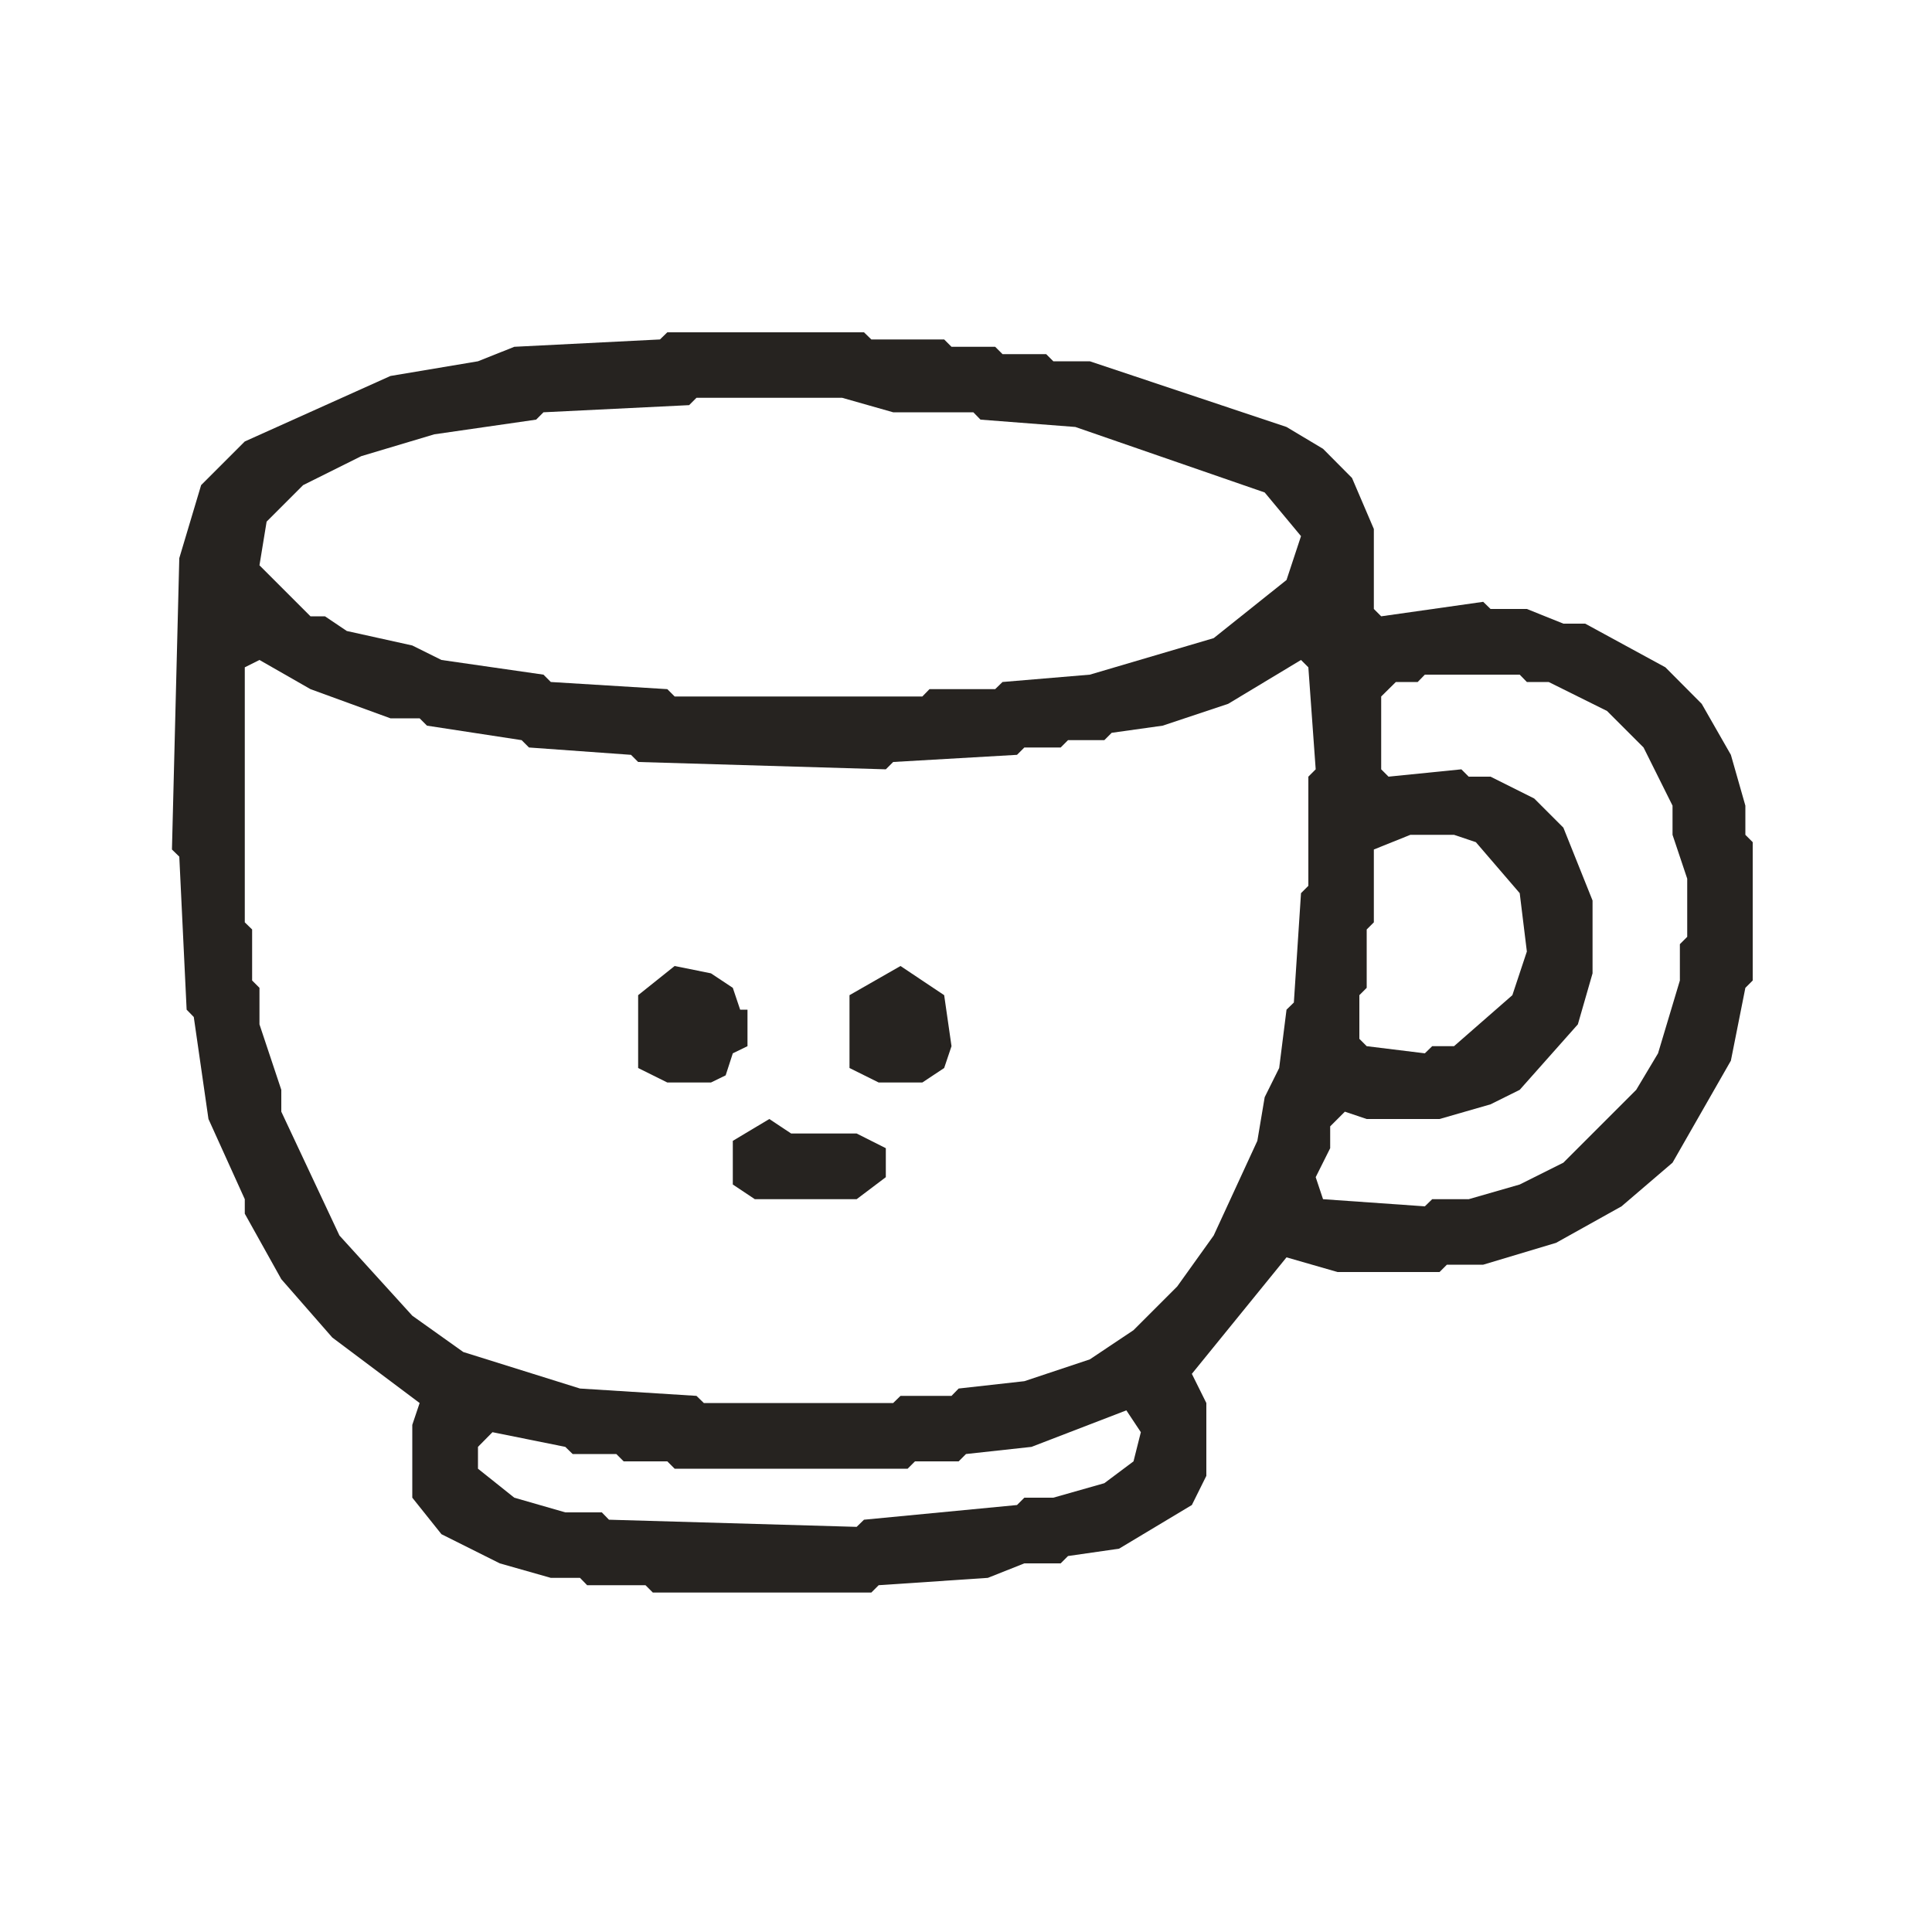
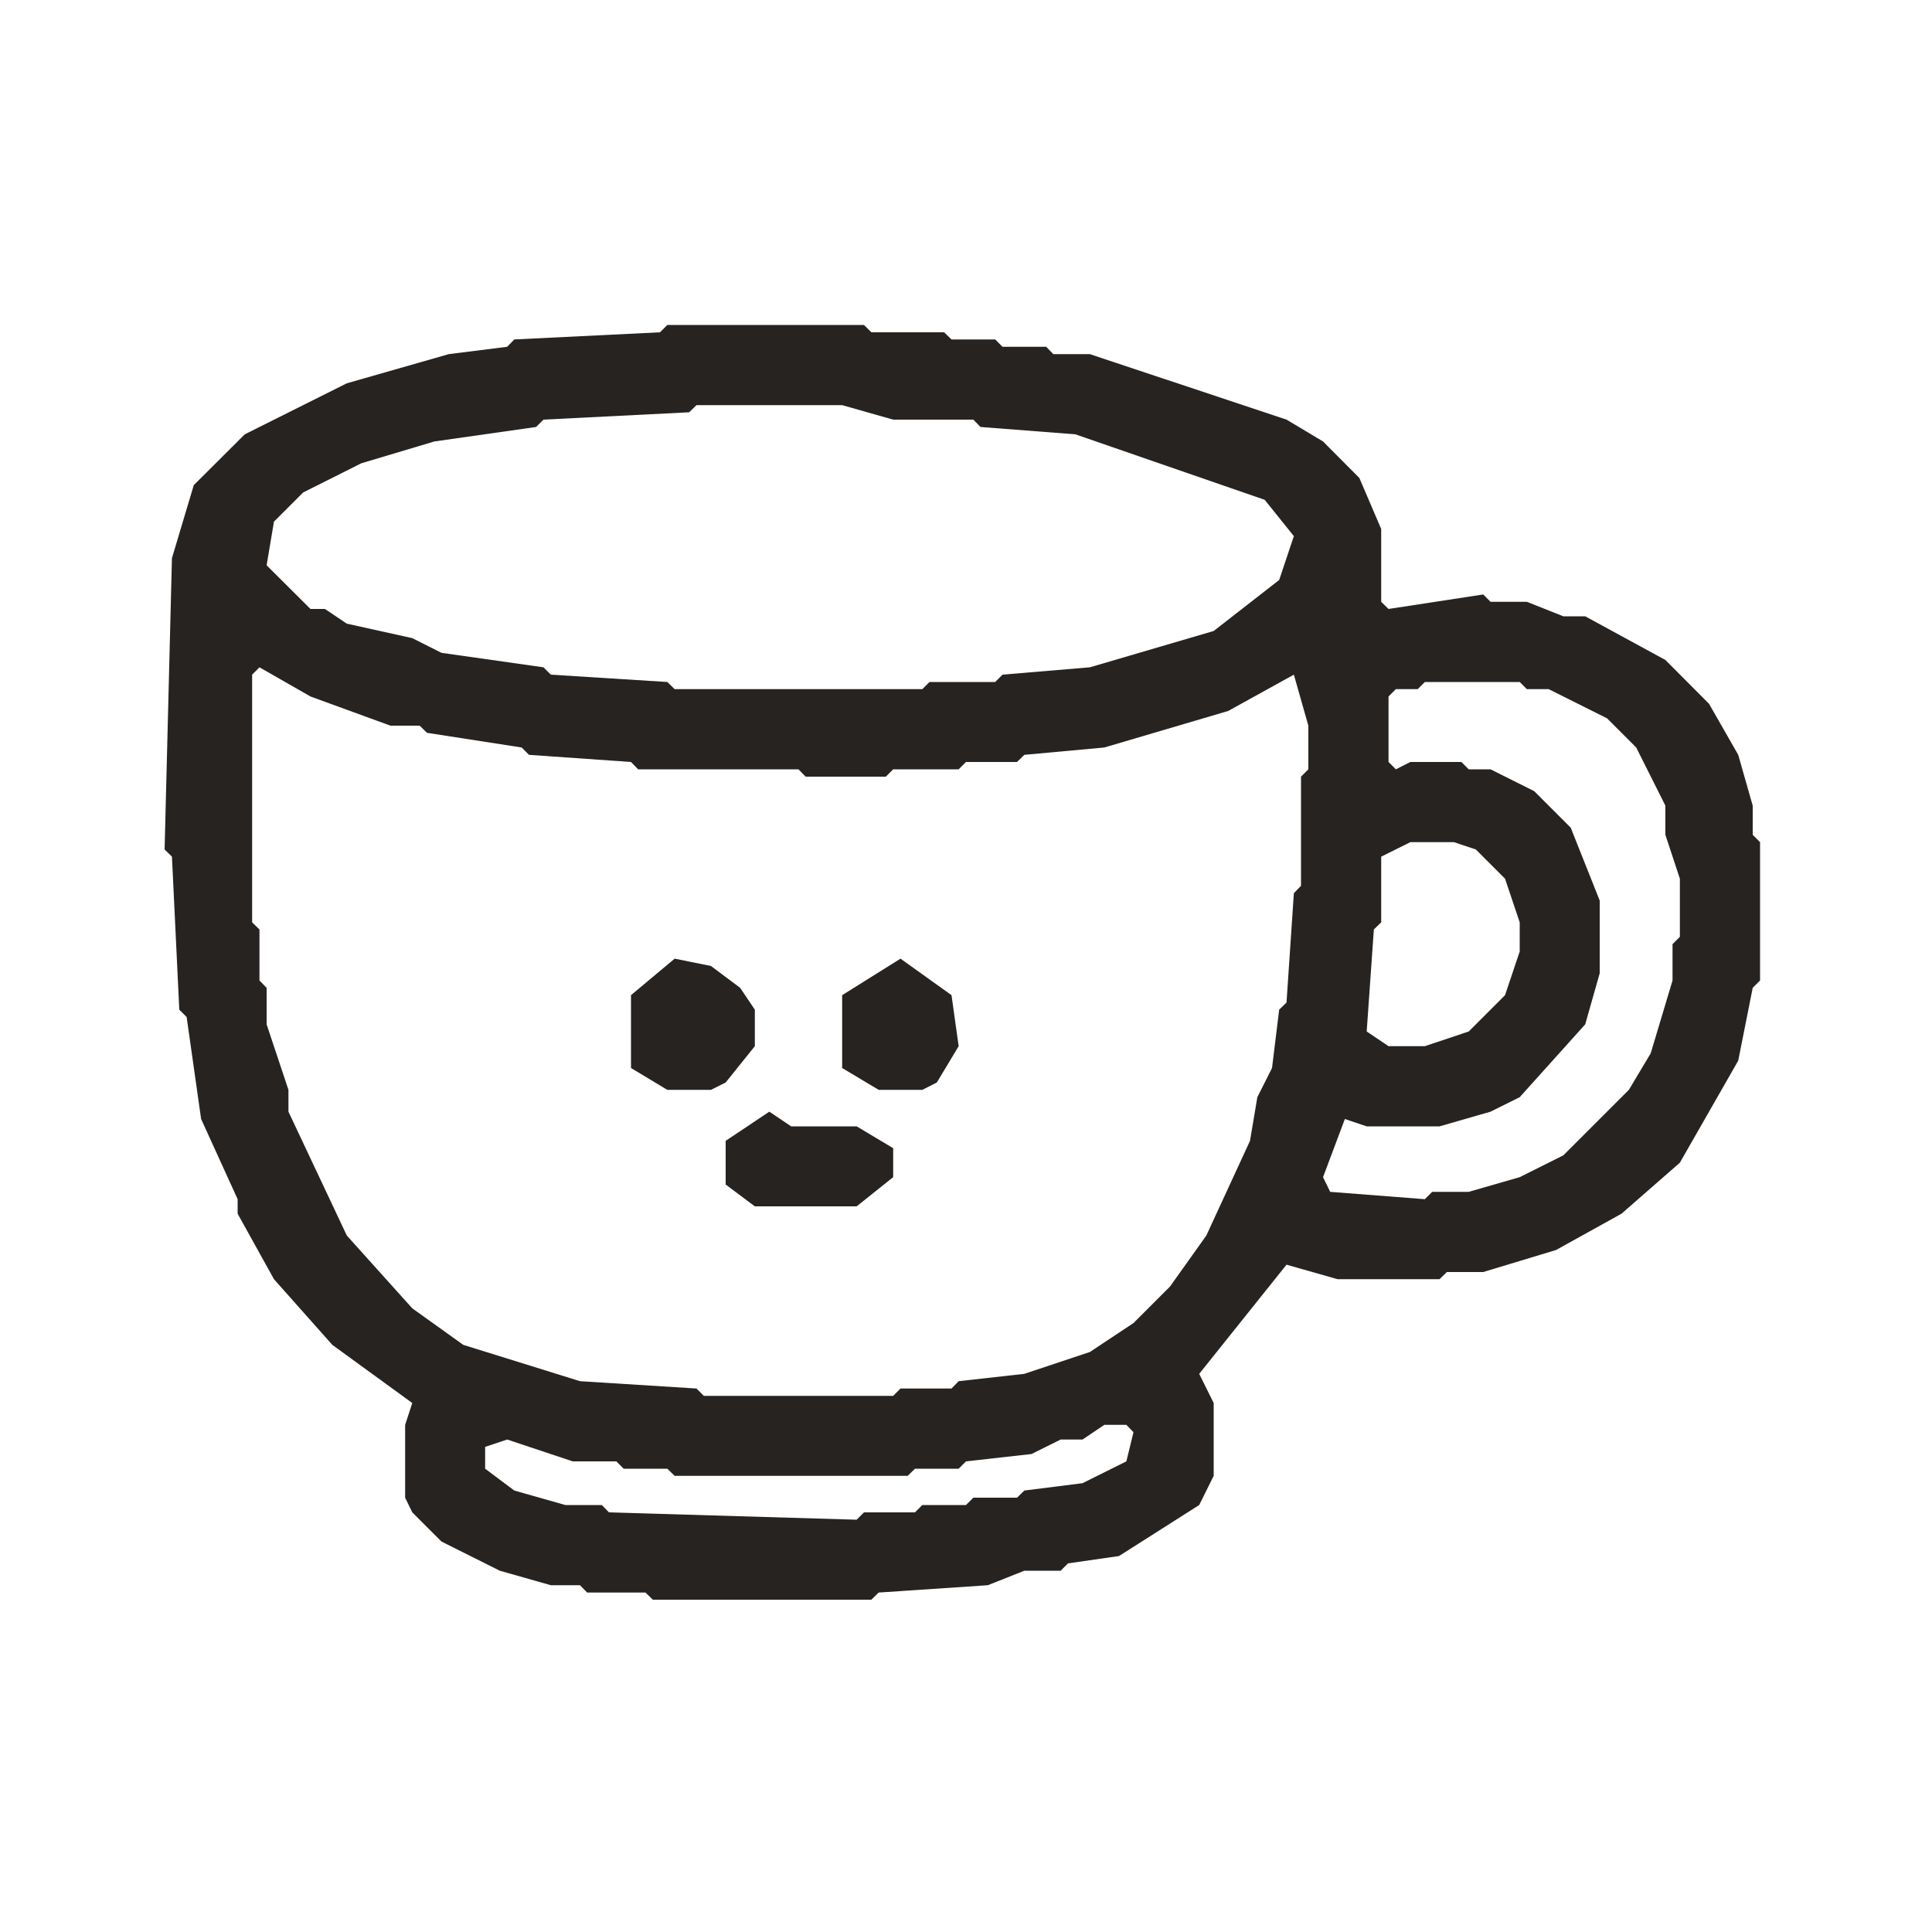
<svg xmlns="http://www.w3.org/2000/svg" viewBox="0 0 100 100" width="100" height="100" fill="currentColor" fill-rule="evenodd" stroke="none" color="#262320">
-   <path d="M 37.93 59.05 L 37.93 61.31 L 39.07 62.07 L 44.34 62.07 L 45.85 60.93 L 45.85 59.43 L 44.34 58.67 L 40.95 58.67 L 39.82 57.92 Z M 46.61 50.00 L 43.97 51.51 L 43.97 55.28 L 45.48 56.03 L 47.74 56.03 L 48.87 55.28 L 49.25 54.15 L 48.87 51.51 Z M 34.92 50.00 L 33.03 51.51 L 33.03 55.28 L 34.54 56.03 L 36.80 56.03 L 37.56 55.66 L 37.93 54.52 L 38.69 54.15 L 38.69 52.26 L 38.31 52.26 L 37.93 51.13 L 36.80 50.38 Z M 10.41 25.11 L 9.28 28.89 L 8.90 43.97 L 9.28 44.34 L 9.66 52.26 L 10.03 52.64 L 10.79 57.92 L 12.67 62.07 L 12.67 62.82 L 14.56 66.21 L 17.20 69.23 L 21.72 72.62 L 21.34 73.75 L 21.34 77.52 L 22.85 79.41 L 25.87 80.92 L 28.51 81.67 L 30.02 81.67 L 30.39 82.05 L 33.41 82.05 L 33.79 82.43 L 45.10 82.43 L 45.48 82.05 L 51.13 81.67 L 53.02 80.92 L 54.90 80.92 L 55.28 80.54 L 57.92 80.16 L 61.69 77.90 L 62.44 76.39 L 62.44 72.62 L 61.69 71.11 L 66.59 65.08 L 69.23 65.84 L 74.51 65.84 L 74.89 65.46 L 76.77 65.46 L 80.54 64.33 L 83.93 62.44 L 86.57 60.18 L 89.59 54.90 L 90.34 51.13 L 90.72 50.75 L 90.72 43.59 L 90.34 43.21 L 90.34 41.70 L 89.59 39.07 L 88.08 36.43 L 86.20 34.54 L 82.05 32.28 L 80.92 32.28 L 79.03 31.52 L 77.15 31.52 L 76.77 31.15 L 71.49 31.90 L 71.11 31.52 L 71.11 27.38 L 69.98 24.74 L 68.48 23.23 L 66.59 22.10 L 56.41 18.70 L 54.52 18.70 L 54.15 18.33 L 51.89 18.33 L 51.51 17.95 L 49.25 17.95 L 48.87 17.57 L 45.10 17.57 L 44.72 17.20 L 34.54 17.20 L 34.16 17.57 L 26.62 17.95 L 24.74 18.70 L 20.21 19.46 L 12.67 22.85 Z M 59.05 74.13 L 58.67 75.64 L 57.16 76.77 L 54.52 77.52 L 53.02 77.52 L 52.64 77.90 L 44.72 78.66 L 44.34 79.03 L 31.52 78.66 L 31.15 78.28 L 29.26 78.28 L 26.62 77.52 L 24.74 76.02 L 24.74 74.89 L 25.49 74.13 L 29.26 74.89 L 29.64 75.26 L 31.90 75.26 L 32.28 75.64 L 34.54 75.64 L 34.92 76.02 L 46.98 76.02 L 47.36 75.64 L 49.62 75.64 L 50.00 75.26 L 53.39 74.89 L 58.30 73.00 Z M 75.26 43.21 L 76.39 43.59 L 78.66 46.23 L 79.03 49.25 L 78.28 51.51 L 75.26 54.15 L 74.13 54.15 L 73.75 54.52 L 70.74 54.15 L 70.36 53.77 L 70.36 51.51 L 70.74 51.13 L 70.74 48.11 L 71.11 47.74 L 71.11 43.97 L 73.00 43.21 Z M 80.16 35.30 L 83.18 36.80 L 85.07 38.69 L 86.57 41.70 L 86.57 43.21 L 87.33 45.48 L 87.33 48.49 L 86.95 48.87 L 86.95 50.75 L 85.82 54.52 L 84.69 56.41 L 80.92 60.18 L 78.66 61.31 L 76.02 62.07 L 74.13 62.07 L 73.75 62.44 L 68.48 62.07 L 68.10 60.93 L 68.85 59.43 L 68.85 58.30 L 69.61 57.54 L 70.74 57.92 L 74.51 57.92 L 77.15 57.16 L 78.66 56.41 L 81.67 53.02 L 82.43 50.38 L 82.43 46.61 L 80.92 42.84 L 79.41 41.33 L 77.15 40.20 L 76.02 40.20 L 75.64 39.82 L 71.87 40.20 L 71.49 39.82 L 71.49 36.05 L 72.25 35.30 L 73.38 35.30 L 73.75 34.92 L 78.66 34.92 L 79.03 35.30 Z M 12.67 34.54 L 13.43 34.16 L 16.07 35.67 L 20.21 37.18 L 21.72 37.18 L 22.10 37.56 L 27.00 38.31 L 27.38 38.69 L 32.66 39.07 L 33.03 39.44 L 45.85 39.82 L 46.23 39.44 L 52.64 39.07 L 53.02 38.69 L 54.90 38.69 L 55.28 38.31 L 57.16 38.31 L 57.54 37.93 L 60.18 37.56 L 63.57 36.43 L 67.34 34.16 L 67.72 34.54 L 68.10 39.82 L 67.72 40.20 L 67.72 45.85 L 67.34 46.23 L 66.97 51.89 L 66.59 52.26 L 66.21 55.28 L 65.46 56.79 L 65.08 59.05 L 62.82 63.95 L 60.93 66.59 L 58.67 68.85 L 56.41 70.36 L 53.02 71.49 L 49.62 71.87 L 49.25 72.25 L 46.61 72.25 L 46.23 72.62 L 36.43 72.62 L 36.05 72.25 L 30.02 71.87 L 23.98 69.98 L 21.34 68.10 L 17.57 63.95 L 14.56 57.54 L 14.56 56.41 L 13.43 53.02 L 13.43 51.13 L 13.05 50.75 L 13.05 48.11 L 12.67 47.74 Z M 13.43 29.26 L 13.80 27.00 L 15.69 25.11 L 18.70 23.61 L 22.48 22.48 L 27.75 21.72 L 28.13 21.34 L 35.67 20.97 L 36.05 20.59 L 43.59 20.59 L 46.23 21.34 L 50.38 21.34 L 50.75 21.72 L 55.66 22.10 L 65.46 25.49 L 67.34 27.75 L 66.59 30.02 L 62.82 33.03 L 56.41 34.92 L 51.89 35.30 L 51.51 35.67 L 48.11 35.67 L 47.74 36.05 L 34.92 36.05 L 34.54 35.67 L 28.51 35.30 L 28.13 34.92 L 22.85 34.16 L 21.34 33.41 L 17.95 32.66 L 16.82 31.90 L 16.07 31.90 Z" />
+   <path d="M 37.56 59.05 L 37.56 61.31 L 39.07 62.44 L 44.34 62.44 L 46.23 60.93 L 46.23 59.43 L 44.34 58.30 L 40.95 58.30 L 39.82 57.54 Z M 46.61 49.62 L 43.59 51.51 L 43.59 55.28 L 45.48 56.41 L 47.74 56.41 L 48.49 56.03 L 49.62 54.15 L 49.25 51.51 Z M 34.92 49.62 L 32.66 51.51 L 32.66 55.28 L 34.54 56.41 L 36.80 56.41 L 37.56 56.03 L 39.07 54.15 L 39.07 52.26 L 38.31 51.13 L 36.80 50.00 Z M 10.03 25.11 L 8.90 28.89 L 8.52 43.97 L 8.90 44.34 L 9.28 52.26 L 9.66 52.64 L 10.41 57.92 L 12.30 62.07 L 12.30 62.82 L 14.18 66.21 L 17.20 69.61 L 21.34 72.62 L 20.97 73.75 L 20.97 77.52 L 21.34 78.28 L 22.85 79.79 L 25.87 81.30 L 28.51 82.05 L 30.02 82.05 L 30.39 82.43 L 33.41 82.43 L 33.79 82.80 L 45.10 82.80 L 45.48 82.43 L 51.13 82.05 L 53.02 81.30 L 54.90 81.30 L 55.28 80.92 L 57.92 80.54 L 62.07 77.90 L 62.82 76.39 L 62.82 72.62 L 62.07 71.11 L 66.59 65.46 L 69.23 66.21 L 74.51 66.21 L 74.89 65.84 L 76.77 65.84 L 80.54 64.70 L 83.93 62.82 L 86.95 60.18 L 89.97 54.90 L 90.72 51.13 L 91.10 50.75 L 91.10 43.59 L 90.72 43.21 L 90.72 41.70 L 89.97 39.07 L 88.46 36.43 L 86.20 34.16 L 82.05 31.90 L 80.92 31.90 L 79.03 31.15 L 77.15 31.15 L 76.77 30.77 L 71.87 31.52 L 71.49 31.15 L 71.49 27.38 L 70.36 24.74 L 68.48 22.85 L 66.59 21.72 L 56.41 18.33 L 54.52 18.33 L 54.15 17.95 L 51.89 17.95 L 51.51 17.57 L 49.25 17.57 L 48.87 17.20 L 45.10 17.20 L 44.72 16.82 L 34.54 16.82 L 34.16 17.20 L 26.62 17.57 L 26.25 17.95 L 23.23 18.33 L 17.95 19.84 L 12.67 22.48 Z M 58.67 74.13 L 58.30 75.64 L 56.03 76.77 L 53.02 77.15 L 52.64 77.52 L 50.38 77.52 L 50.00 77.90 L 47.74 77.90 L 47.36 78.28 L 44.72 78.28 L 44.34 78.66 L 31.52 78.28 L 31.15 77.90 L 29.26 77.90 L 26.62 77.15 L 25.11 76.02 L 25.11 74.89 L 26.25 74.51 L 29.64 75.64 L 31.90 75.64 L 32.28 76.02 L 34.54 76.02 L 34.92 76.39 L 46.98 76.39 L 47.36 76.02 L 49.62 76.02 L 50.00 75.64 L 53.39 75.26 L 54.90 74.51 L 56.03 74.51 L 57.16 73.75 L 58.30 73.75 Z M 75.26 43.59 L 76.39 43.97 L 77.90 45.48 L 78.66 47.74 L 78.66 49.25 L 77.90 51.51 L 76.02 53.39 L 73.75 54.15 L 71.87 54.15 L 70.74 53.39 L 71.11 48.11 L 71.49 47.74 L 71.49 44.34 L 73.00 43.59 Z M 80.16 35.67 L 83.18 37.18 L 84.69 38.69 L 86.20 41.70 L 86.20 43.21 L 86.95 45.48 L 86.95 48.49 L 86.57 48.87 L 86.57 50.75 L 85.44 54.52 L 84.31 56.41 L 80.92 59.80 L 78.66 60.93 L 76.02 61.69 L 74.13 61.69 L 73.75 62.07 L 68.85 61.69 L 68.48 60.93 L 69.61 57.92 L 70.74 58.30 L 74.51 58.30 L 77.15 57.54 L 78.66 56.79 L 82.05 53.02 L 82.80 50.38 L 82.80 46.61 L 81.30 42.84 L 79.41 40.95 L 77.15 39.82 L 76.02 39.82 L 75.64 39.44 L 73.00 39.44 L 72.25 39.82 L 71.87 39.44 L 71.87 36.05 L 72.25 35.67 L 73.38 35.67 L 73.75 35.30 L 78.66 35.30 L 79.03 35.67 Z M 13.05 34.92 L 13.43 34.54 L 16.07 36.05 L 20.21 37.56 L 21.72 37.56 L 22.10 37.93 L 27.00 38.69 L 27.38 39.07 L 32.66 39.44 L 33.03 39.82 L 41.33 39.82 L 41.70 40.20 L 45.85 40.20 L 46.23 39.82 L 49.62 39.82 L 50.00 39.44 L 52.64 39.44 L 53.02 39.07 L 57.16 38.69 L 63.57 36.80 L 66.97 34.92 L 67.72 37.56 L 67.72 39.82 L 67.34 40.20 L 67.34 45.85 L 66.97 46.23 L 66.59 51.89 L 66.21 52.26 L 65.84 55.28 L 65.08 56.79 L 64.70 59.05 L 62.44 63.95 L 60.56 66.59 L 58.67 68.48 L 56.41 69.98 L 53.02 71.11 L 49.62 71.49 L 49.25 71.87 L 46.61 71.87 L 46.23 72.25 L 36.43 72.25 L 36.05 71.87 L 30.02 71.49 L 23.98 69.61 L 21.34 67.72 L 17.95 63.95 L 14.93 57.54 L 14.93 56.41 L 13.80 53.02 L 13.80 51.13 L 13.43 50.75 L 13.43 48.11 L 13.05 47.74 Z M 13.80 29.26 L 14.18 27.00 L 15.69 25.49 L 18.70 23.98 L 22.48 22.85 L 27.75 22.10 L 28.13 21.72 L 35.67 21.34 L 36.05 20.97 L 43.59 20.97 L 46.23 21.72 L 50.38 21.72 L 50.75 22.10 L 55.66 22.48 L 65.46 25.87 L 66.97 27.75 L 66.21 30.02 L 62.82 32.66 L 56.41 34.54 L 51.89 34.92 L 51.51 35.30 L 48.11 35.30 L 47.74 35.67 L 34.92 35.67 L 34.54 35.30 L 28.51 34.92 L 28.13 34.54 L 22.85 33.79 L 21.34 33.03 L 17.95 32.28 L 16.82 31.52 L 16.07 31.52 Z" />
</svg>
